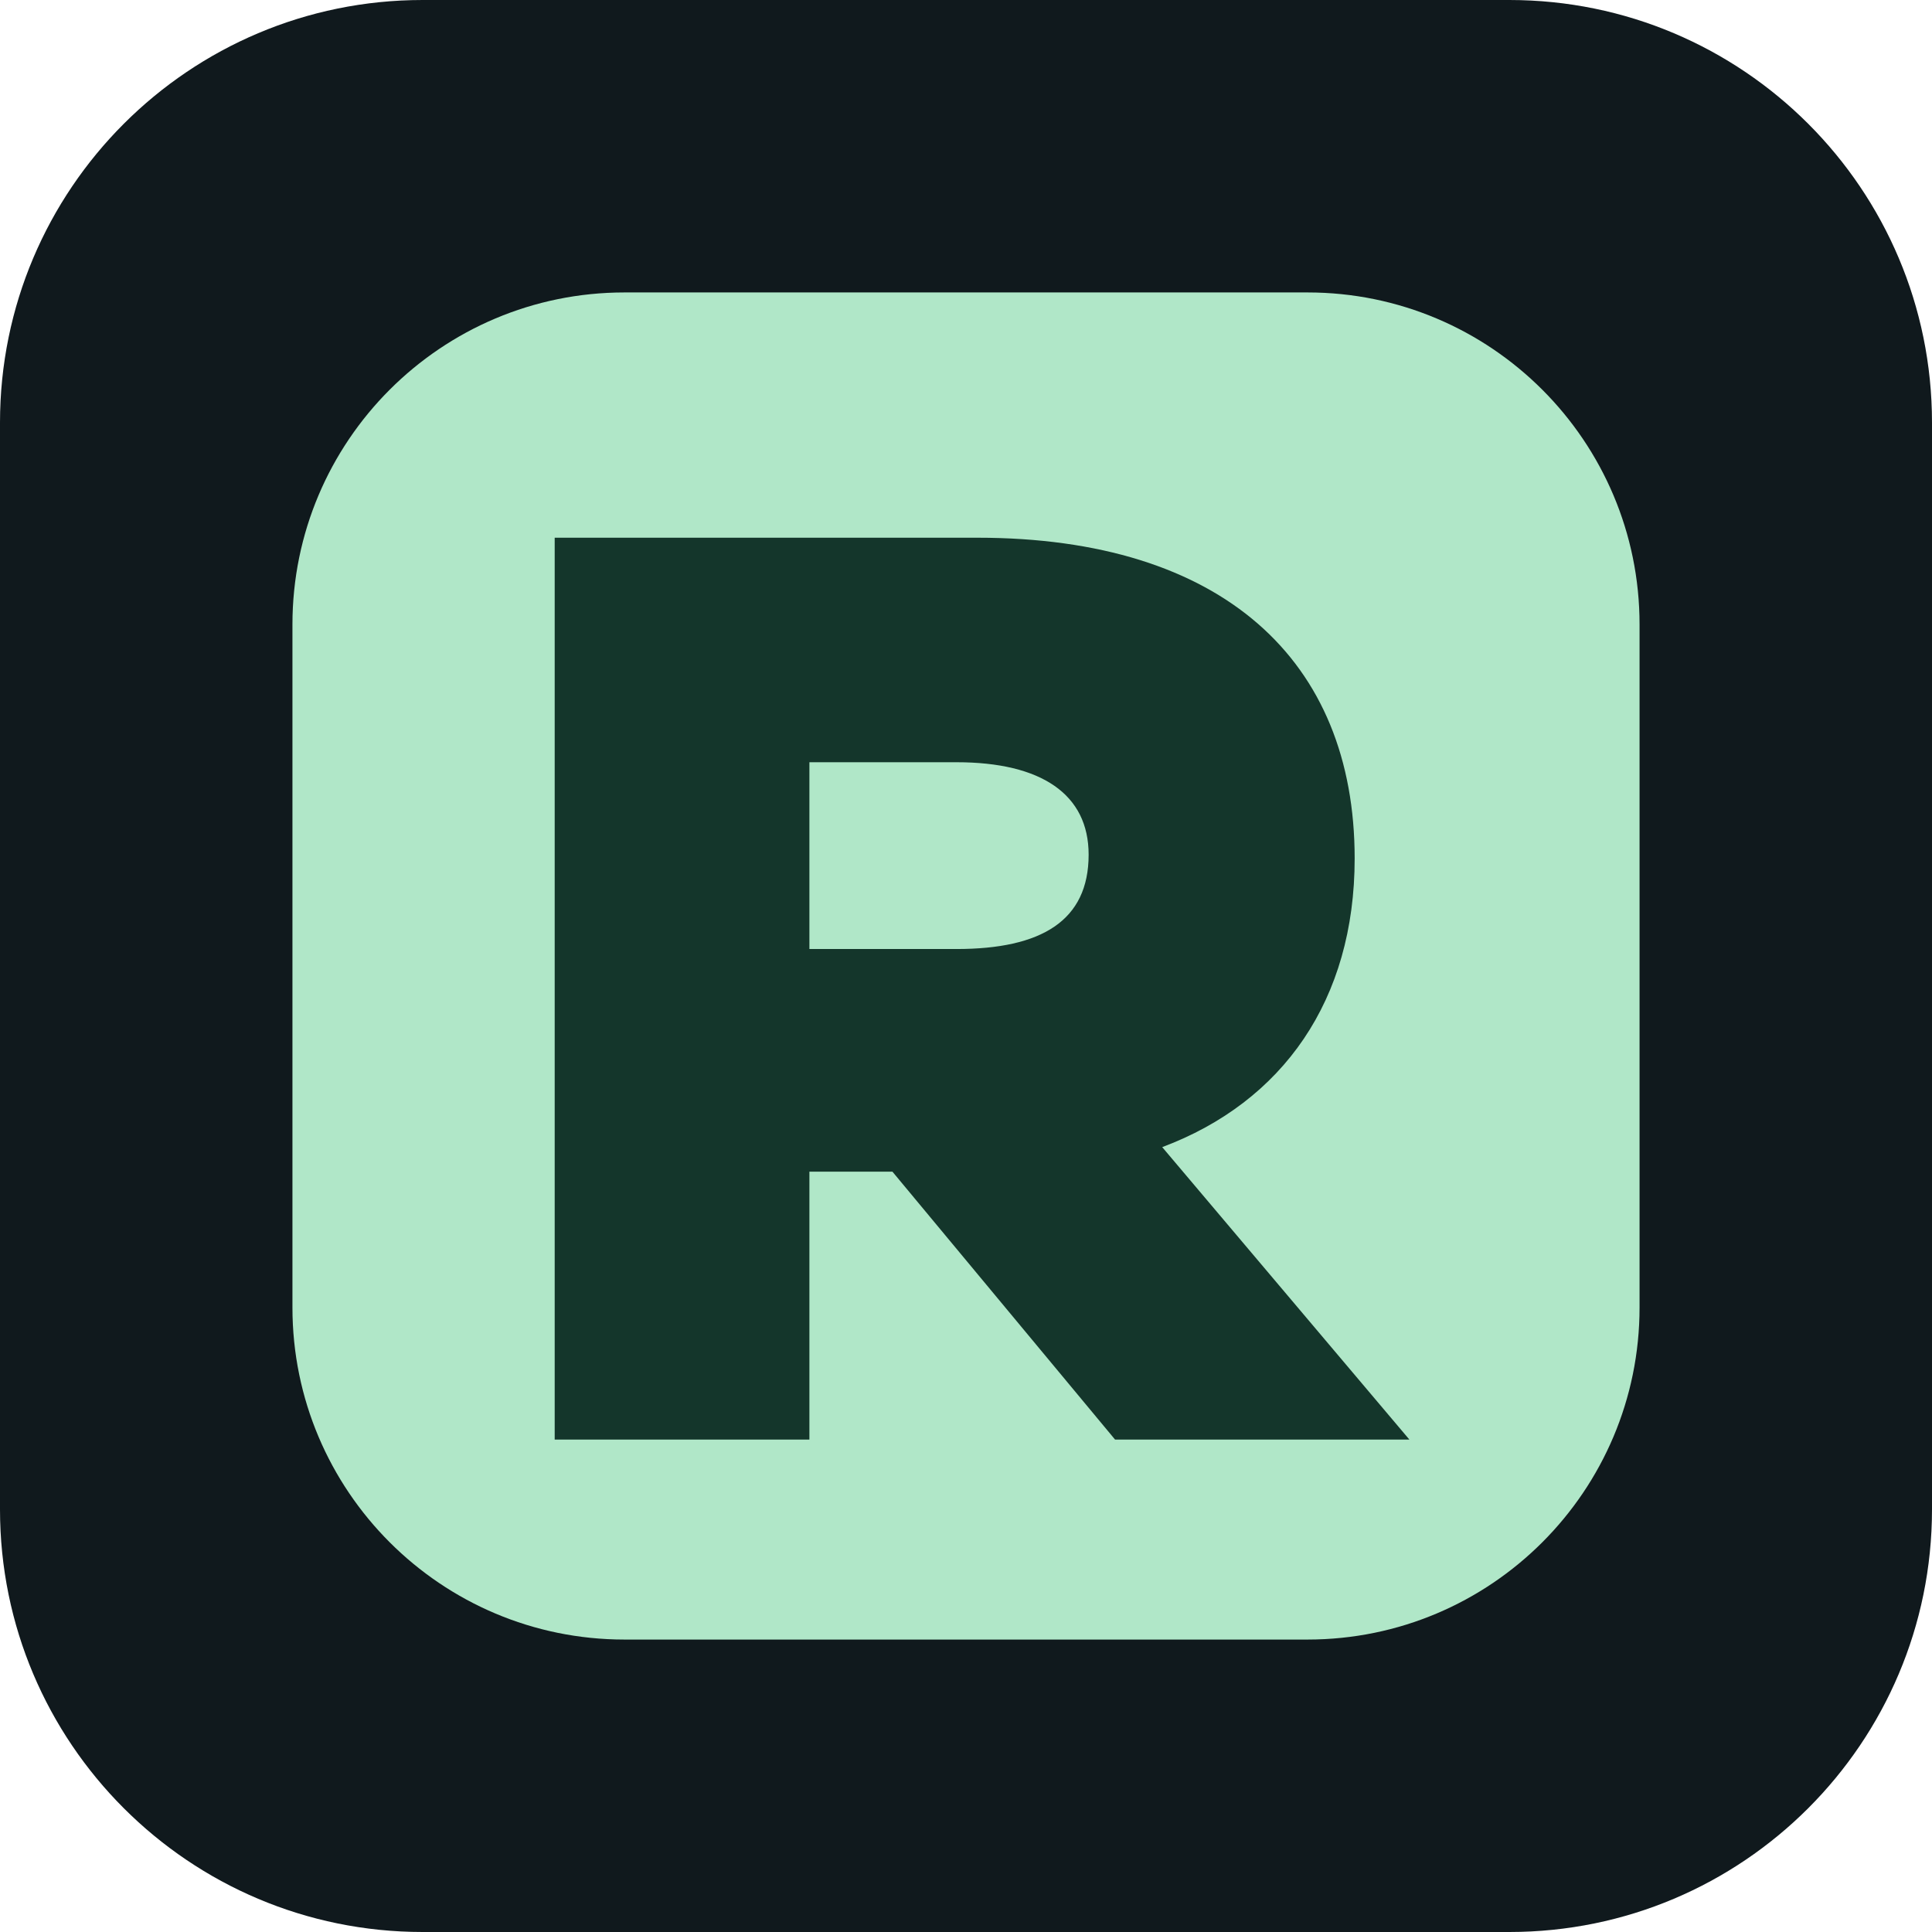
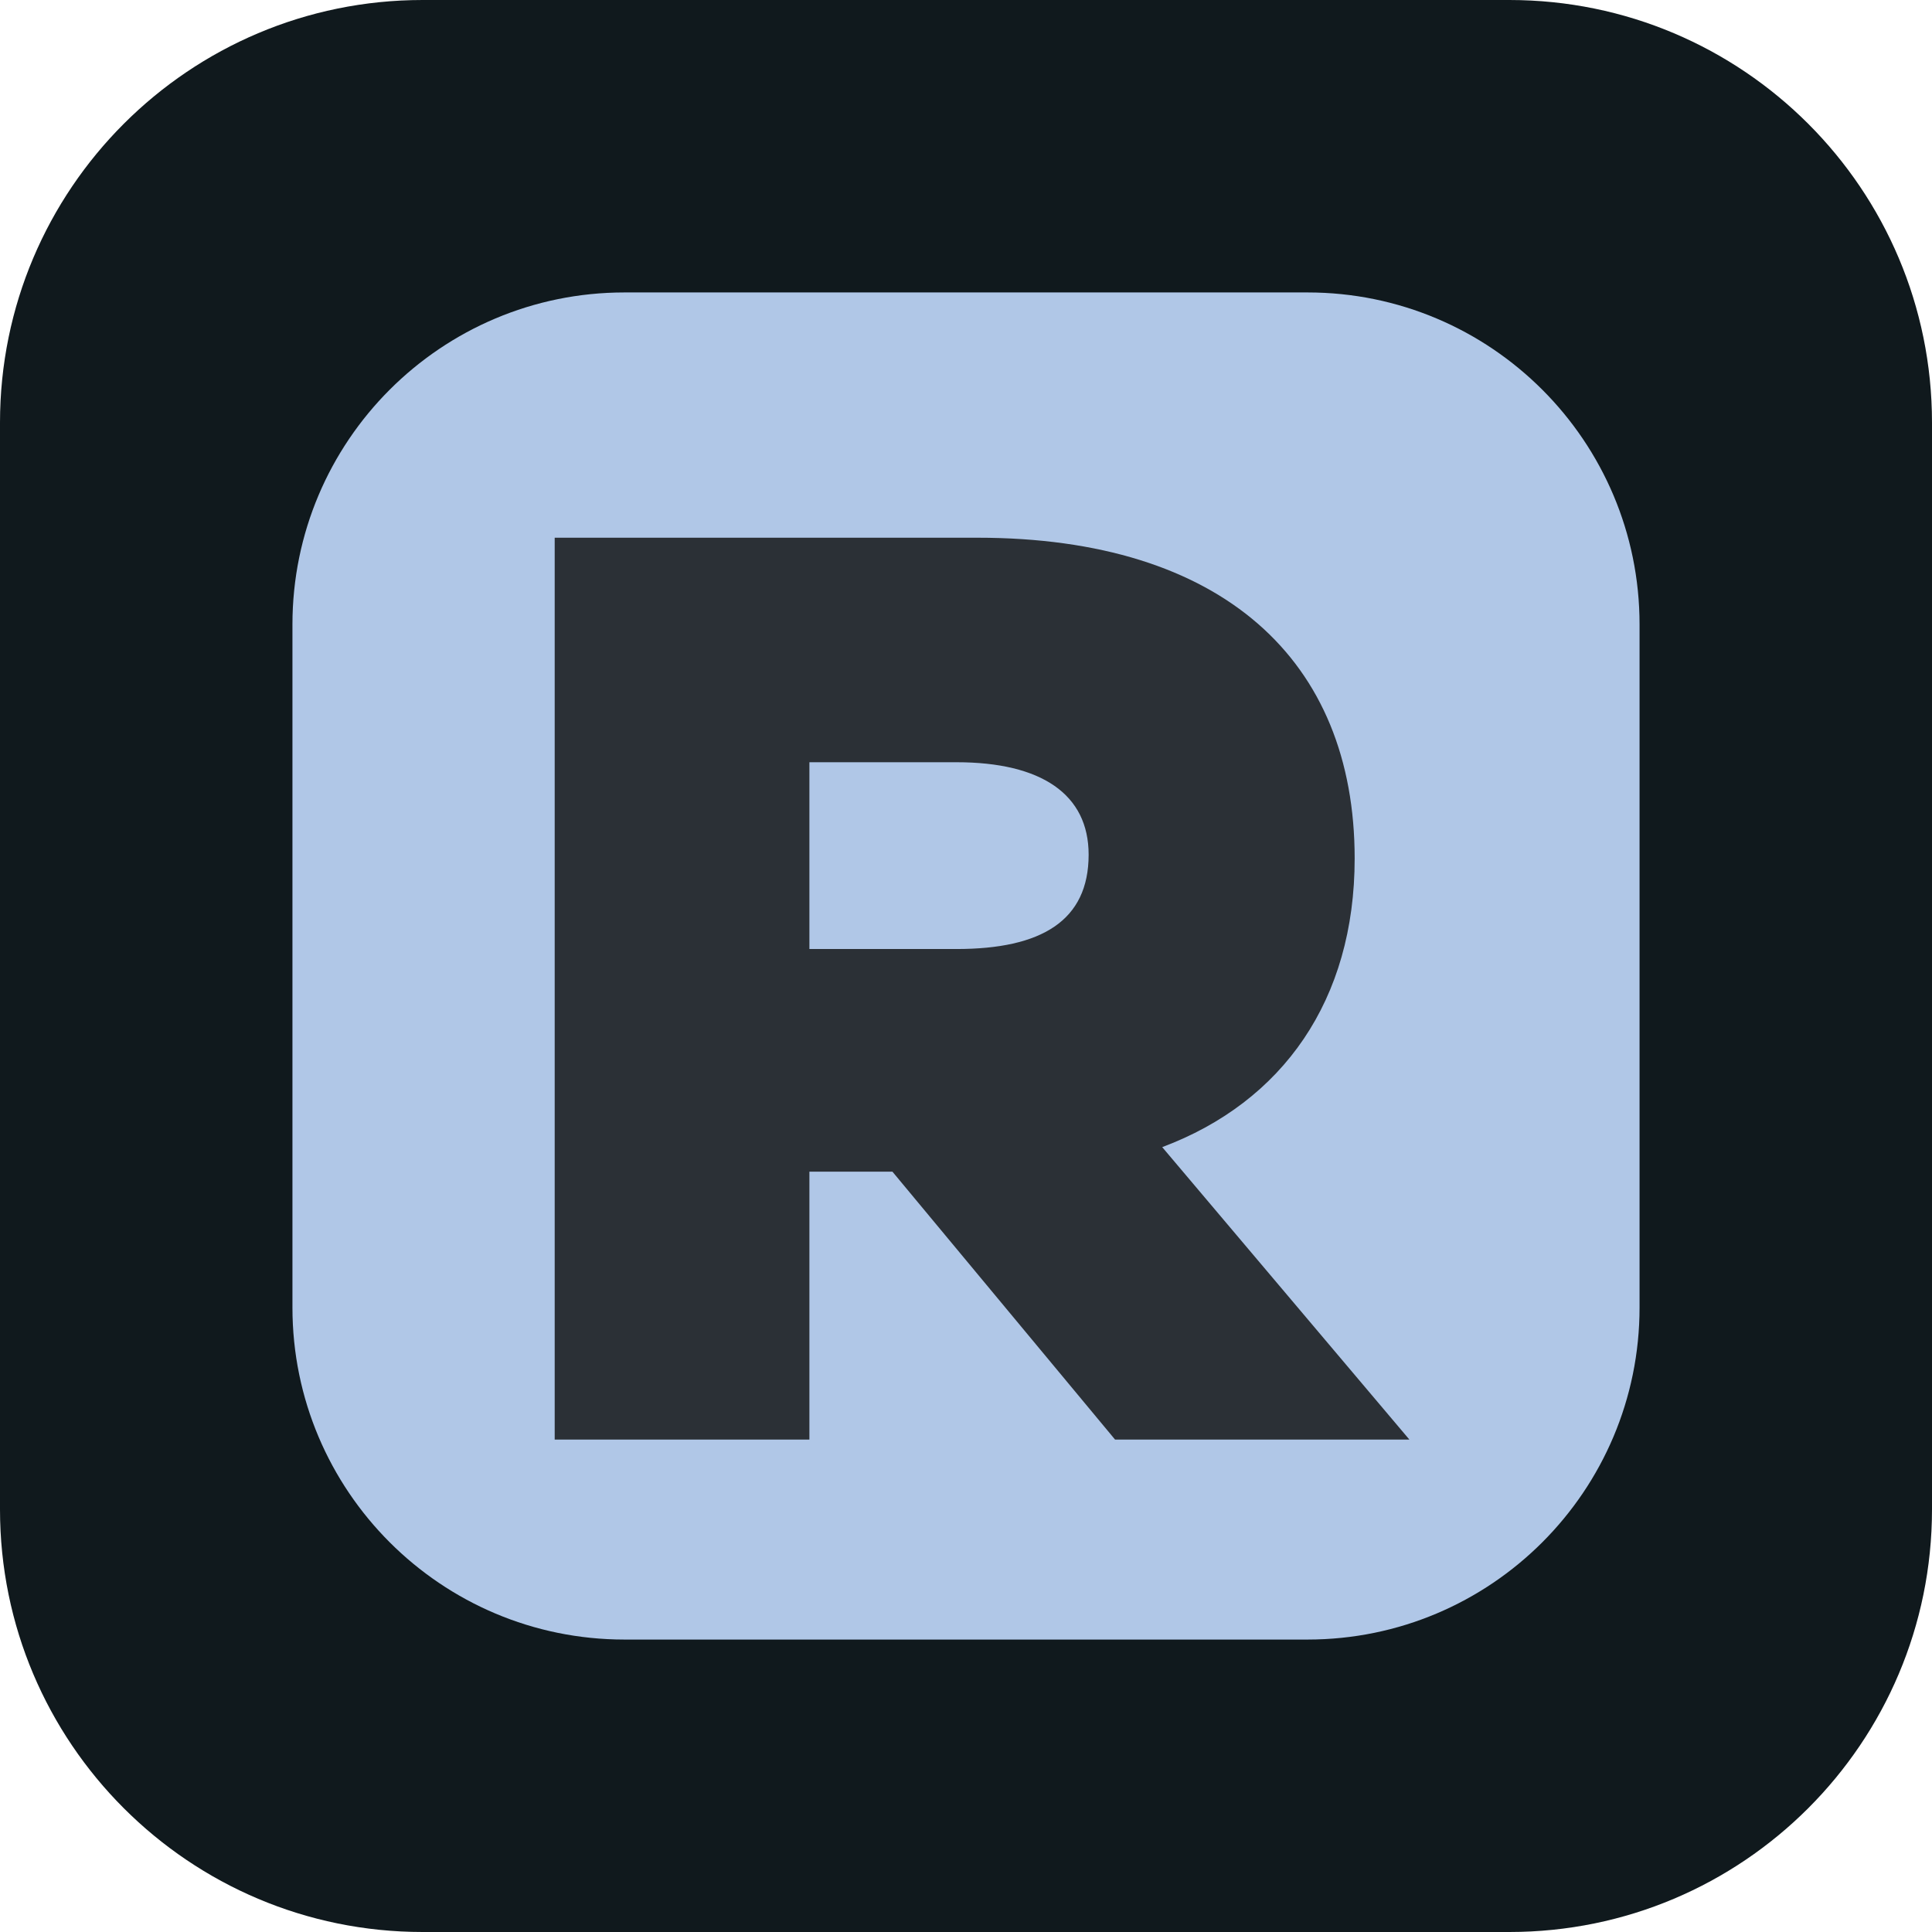
<svg xmlns="http://www.w3.org/2000/svg" width="1024" height="1024" viewBox="0 0 1024 1024">
  <rect width="1024" height="1024" rx="224" fill="#10191d" />
-   <rect x="155" y="155" width="714" height="714" rx="176" fill="#b0e7c8" />
-   <path fill="#14362b" fill-rule="evenodd" d="M294 285h224c130 0 200 65 200 170 0 75-38 129-102 153l131 155H591L473 621h-44v142H294V285zm135 119v99h78c45 0 70-15 70-50 0-32-25-49-70-49h-78z" />
+   <rect x="155" y="155" width="714" height="714" rx="176" fill="#b0c7e7" />
+   <path fill="#2b3036" fill-rule="evenodd" d="M294 285h224c130 0 200 65 200 170 0 75-38 129-102 153l131 155H591L473 621h-44v142H294V285zm135 119v99h78c45 0 70-15 70-50 0-32-25-49-70-49h-78z" />
</svg>
